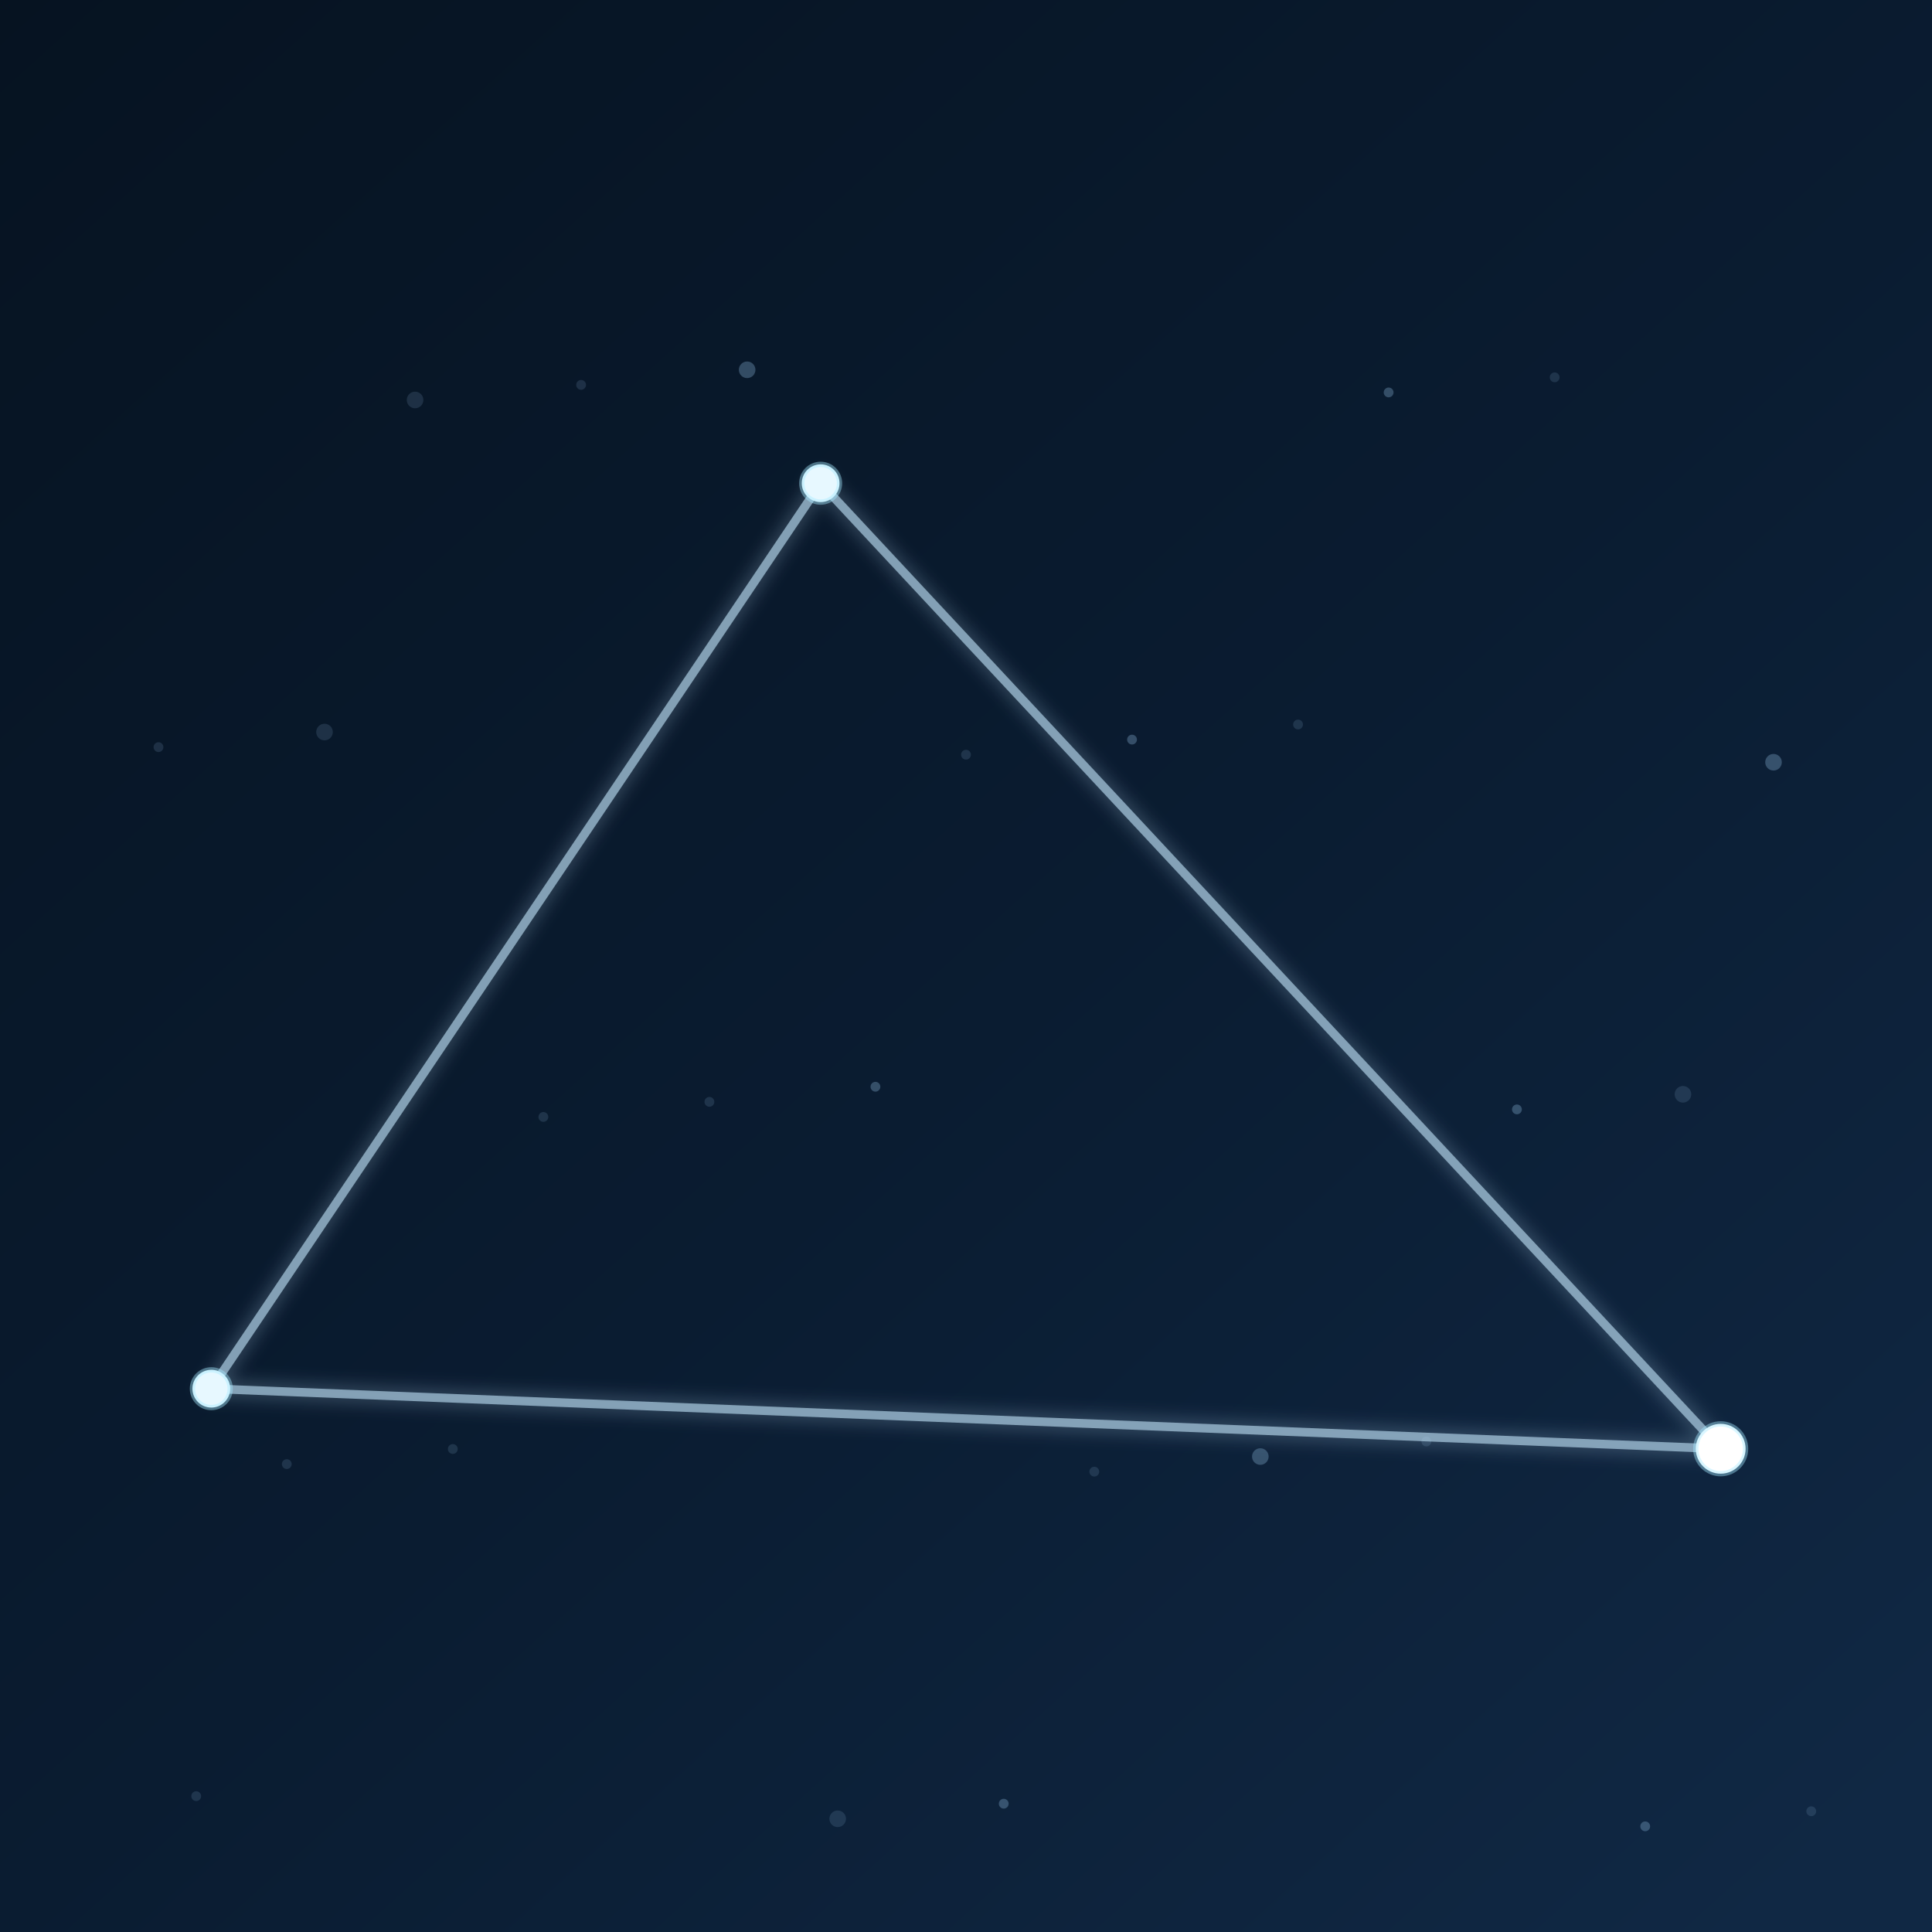
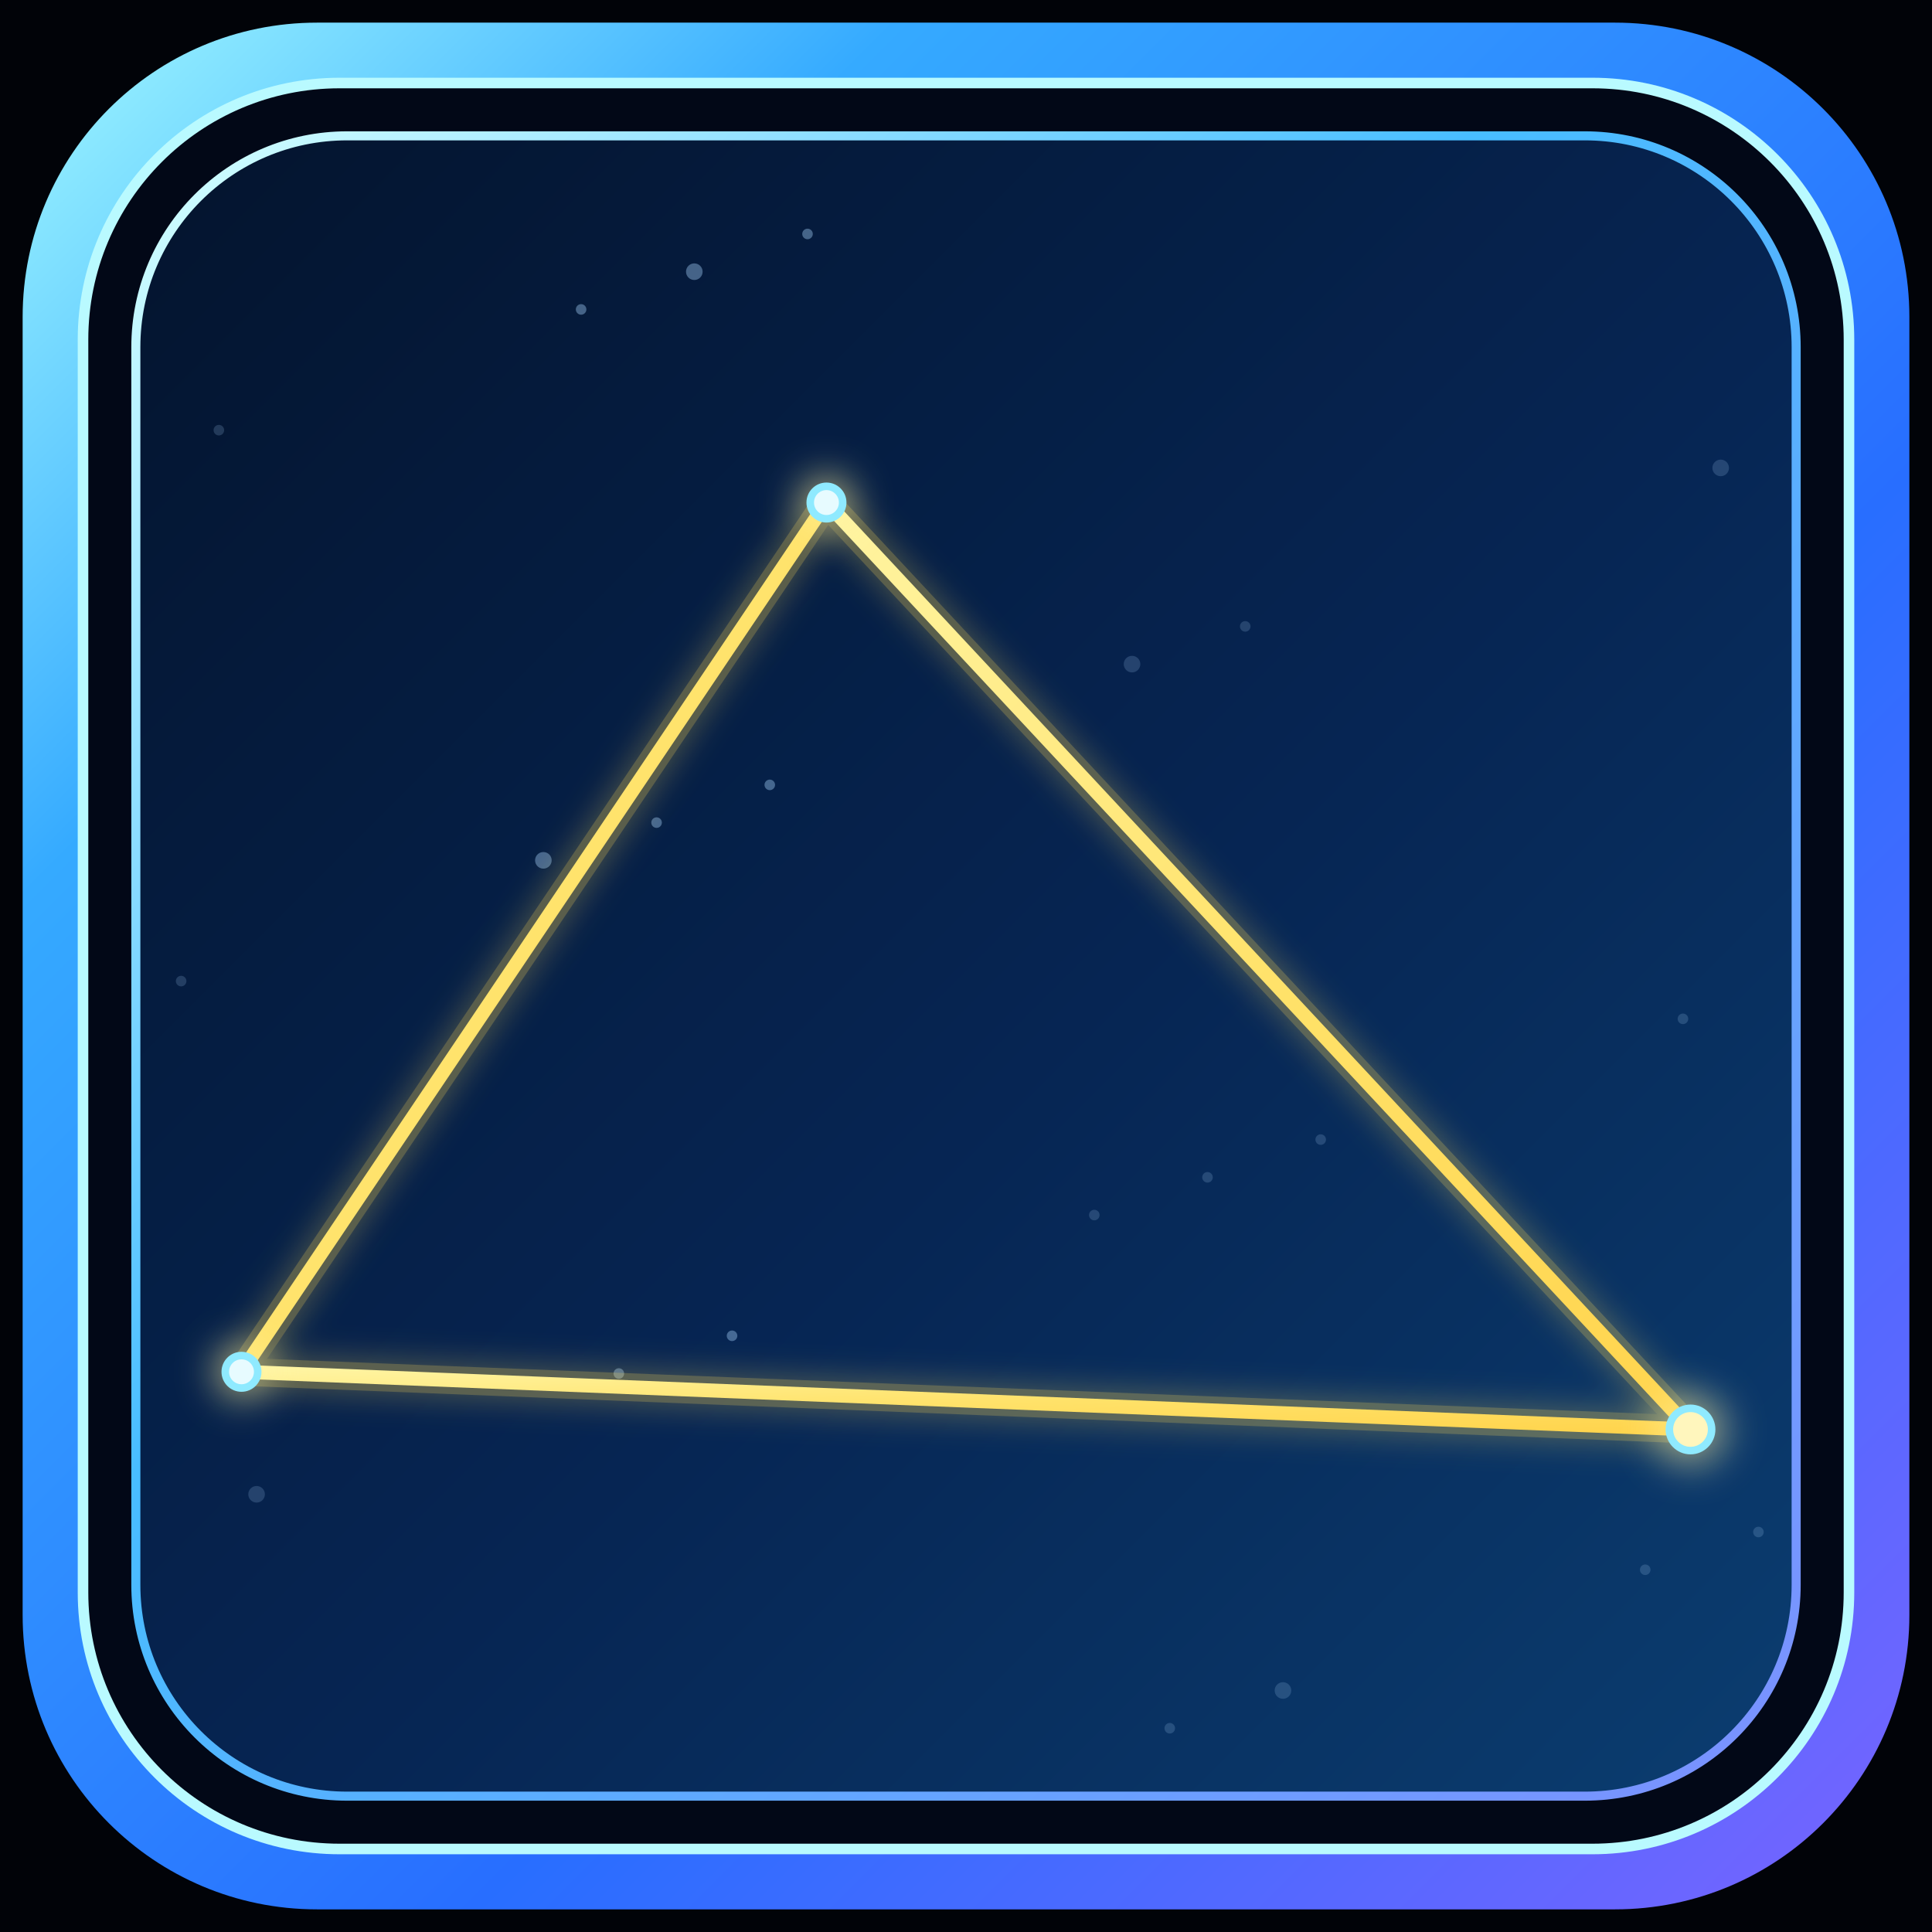
<svg xmlns="http://www.w3.org/2000/svg" width="256" height="256" viewBox="0 0 256 256">
  <defs>
-     <linearGradient id="space" x1="0" y1="0" x2=".9" y2="1">
-       <stop offset="0" stop-color="#061321" />
-       <stop offset=".55" stop-color="#0a1c31" />
-       <stop offset="1" stop-color="#102844" />
+     <linearGradient id="rim" x1="0" y1="0" x2="1" y2="1">
+       <stop offset="0" stop-color="#9ff7ff" />
+       <stop offset=".23" stop-color="#35aaff" />
+       <stop offset=".62" stop-color="#286eff" />
+       <stop offset="1" stop-color="#7864ff" />
    </linearGradient>
-     <filter id="soft" x="-30%" y="-30%" width="160%" height="160%">
-       <feGaussianBlur stdDeviation="1.1" />
+     <linearGradient id="rimInner" x1="0" y1="0" x2="1" y2="1">
+       <stop offset="0" stop-color="#d4ffff" />
+       <stop offset=".4" stop-color="#48bdff" />
+       <stop offset="1" stop-color="#7b91ff" />
+     </linearGradient>
+     <linearGradient id="space" x1="0" y1="0" x2="1" y2="1">
+       <stop offset="0" stop-color="#04142e" />
+       <stop offset=".55" stop-color="#062553" />
+       <stop offset="1" stop-color="#0b3d70" />
+     </linearGradient>
+     <linearGradient id="line" x1="0" y1="0" x2="1" y2="1">
+       <stop offset="0" stop-color="#fff4a1" />
+       <stop offset=".52" stop-color="#ffe26a" />
+       <stop offset="1" stop-color="#ffd44d" />
+     </linearGradient>
+     <filter id="lineGlow" x="-40%" y="-40%" width="180%" height="180%">
+       <feGaussianBlur stdDeviation="2.2" result="blur" />
+       <feMerge>
+         <feMergeNode in="blur" />
+         <feMergeNode in="SourceGraphic" />
+       </feMerge>
+     </filter>
+     <filter id="starGlow" x="-100%" y="-100%" width="300%" height="300%">
+       <feGaussianBlur stdDeviation="2.4" />
    </filter>
  </defs>
-   <rect width="256" height="256" fill="url(#space)" />
-   <circle cx="235" cy="101" r="1.1" fill="#91bce1" opacity="0.32" />
-   <circle cx="72" cy="148" r="0.65" fill="#91bce1" opacity="0.16" />
-   <circle cx="145" cy="195" r="0.65" fill="#91bce1" opacity="0.16" />
-   <circle cx="218" cy="242" r="0.65" fill="#91bce1" opacity="0.32" />
-   <circle cx="55" cy="53" r="1.1" fill="#91bce1" opacity="0.16" />
-   <circle cx="128" cy="100" r="0.65" fill="#91bce1" opacity="0.16" />
-   <circle cx="201" cy="147" r="0.65" fill="#91bce1" opacity="0.32" />
-   <circle cx="38" cy="194" r="0.65" fill="#91bce1" opacity="0.16" />
-   <circle cx="111" cy="241" r="1.1" fill="#91bce1" opacity="0.16" />
-   <circle cx="184" cy="52" r="0.65" fill="#91bce1" opacity="0.32" />
-   <circle cx="21" cy="99" r="0.65" fill="#91bce1" opacity="0.16" />
-   <circle cx="94" cy="146" r="0.65" fill="#91bce1" opacity="0.16" />
-   <circle cx="167" cy="193" r="1.1" fill="#91bce1" opacity="0.32" />
-   <circle cx="240" cy="240" r="0.65" fill="#91bce1" opacity="0.16" />
-   <circle cx="77" cy="51" r="0.65" fill="#91bce1" opacity="0.16" />
-   <circle cx="150" cy="98" r="0.65" fill="#91bce1" opacity="0.32" />
-   <circle cx="223" cy="145" r="1.1" fill="#91bce1" opacity="0.16" />
-   <circle cx="60" cy="192" r="0.65" fill="#91bce1" opacity="0.16" />
-   <circle cx="133" cy="239" r="0.65" fill="#91bce1" opacity="0.32" />
-   <circle cx="206" cy="50" r="0.65" fill="#91bce1" opacity="0.16" />
-   <circle cx="43" cy="97" r="1.1" fill="#91bce1" opacity="0.16" />
-   <circle cx="116" cy="144" r="0.65" fill="#91bce1" opacity="0.32" />
-   <circle cx="189" cy="191" r="0.65" fill="#91bce1" opacity="0.16" />
-   <circle cx="26" cy="238" r="0.65" fill="#91bce1" opacity="0.16" />
-   <circle cx="99" cy="49" r="1.1" fill="#91bce1" opacity="0.32" />
-   <circle cx="172" cy="96" r="0.65" fill="#91bce1" opacity="0.16" />
-   <g fill="none" stroke="#a7c7df" stroke-opacity=".27" stroke-width="2.2" stroke-linecap="round" stroke-linejoin="round" filter="url(#soft)">
-     <line x1="228.00" y1="191.97" x2="28.00" y2="184.01" />
-     <line x1="228.00" y1="191.97" x2="108.74" y2="64.03" />
-     <line x1="28.00" y1="184.01" x2="108.74" y2="64.03" />
+   <rect width="256" height="256" rx="0" fill="#010308" />
+   <rect x="3" y="3" width="250" height="250" rx="39" fill="url(#rim)" />
+   <rect x="11" y="11" width="234" height="234" rx="34" fill="#020817" stroke="#b9faff" stroke-width="1.4" />
+   <rect x="18" y="18" width="220" height="220" rx="28" fill="url(#space)" stroke="url(#rimInner)" stroke-width="1.2" />
+   <circle cx="72" cy="114" r="1.1" fill="#9ec9f0" opacity="0.42" />
+   <circle cx="145" cy="161" r="0.7" fill="#9ec9f0" opacity="0.2" />
+   <circle cx="218" cy="208" r="0.7" fill="#9ec9f0" opacity="0.2" />
+   <circle cx="77" cy="41" r="0.7" fill="#9ec9f0" opacity="0.42" />
+   <circle cx="150" cy="88" r="1.1" fill="#9ec9f0" opacity="0.2" />
+   <circle cx="223" cy="135" r="0.7" fill="#9ec9f0" opacity="0.2" />
+   <circle cx="82" cy="182" r="0.7" fill="#9ec9f0" opacity="0.42" />
+   <circle cx="155" cy="229" r="0.7" fill="#9ec9f0" opacity="0.2" />
+   <circle cx="228" cy="62" r="1.1" fill="#9ec9f0" opacity="0.2" />
+   <circle cx="87" cy="109" r="0.7" fill="#9ec9f0" opacity="0.42" />
+   <circle cx="160" cy="156" r="0.7" fill="#9ec9f0" opacity="0.2" />
+   <circle cx="233" cy="203" r="0.7" fill="#9ec9f0" opacity="0.2" />
+   <circle cx="92" cy="36" r="1.1" fill="#9ec9f0" opacity="0.42" />
+   <circle cx="165" cy="83" r="0.7" fill="#9ec9f0" opacity="0.2" />
+   <circle cx="24" cy="130" r="0.7" fill="#9ec9f0" opacity="0.2" />
+   <circle cx="97" cy="177" r="0.7" fill="#9ec9f0" opacity="0.42" />
+   <circle cx="170" cy="224" r="1.1" fill="#9ec9f0" opacity="0.2" />
+   <circle cx="29" cy="57" r="0.7" fill="#9ec9f0" opacity="0.2" />
+   <circle cx="102" cy="104" r="0.7" fill="#9ec9f0" opacity="0.42" />
+   <circle cx="175" cy="151" r="0.7" fill="#9ec9f0" opacity="0.2" />
+   <circle cx="34" cy="198" r="1.1" fill="#9ec9f0" opacity="0.2" />
+   <circle cx="107" cy="31" r="0.7" fill="#9ec9f0" opacity="0.42" />
+   <g fill="none" stroke="#ffd957" stroke-width="3.7" stroke-linecap="round" stroke-linejoin="round" opacity=".34" filter="url(#lineGlow)">
+     <line x1="224.00" y1="189.41" x2="32.00" y2="181.77" />
+     <line x1="224.00" y1="189.41" x2="109.51" y2="66.59" />
+     <line x1="32.00" y1="181.77" x2="109.51" y2="66.59" />
  </g>
-   <g fill="none" stroke="#b6d7ec" stroke-opacity=".65" stroke-width="1.15" stroke-linecap="round" stroke-linejoin="round">
-     <line x1="228.00" y1="191.97" x2="28.00" y2="184.01" />
-     <line x1="228.00" y1="191.97" x2="108.74" y2="64.03" />
-     <line x1="28.00" y1="184.01" x2="108.74" y2="64.03" />
+   <g fill="none" stroke="url(#line)" stroke-width="1.85" stroke-linecap="round" stroke-linejoin="round">
+     <line x1="224.00" y1="189.41" x2="32.00" y2="181.77" />
+     <line x1="224.00" y1="189.41" x2="109.51" y2="66.59" />
+     <line x1="32.00" y1="181.77" x2="109.51" y2="66.59" />
  </g>
-   <circle cx="228.00" cy="191.97" r="3.3" fill="#ffffff" stroke="#a5e9ff" stroke-opacity=".42" stroke-width=".7" />
-   <circle cx="28.00" cy="184.01" r="2.5" fill="#e7f8ff" stroke="#a5e9ff" stroke-opacity=".42" stroke-width=".7" />
-   <circle cx="108.74" cy="64.03" r="2.5" fill="#e7f8ff" stroke="#a5e9ff" stroke-opacity=".42" stroke-width=".7" />
+   <g>
+     <circle cx="224.00" cy="189.41" r="5.1" fill="#fff5a8" opacity=".45" filter="url(#starGlow)" />
+     <circle cx="224.00" cy="189.41" r="2.8" fill="#fff6bd" stroke="#8feaff" stroke-width="1.0" />
+   </g>
+   <g>
+     <circle cx="32.00" cy="181.77" r="4" fill="#fff5a8" opacity=".45" filter="url(#starGlow)" />
+     <circle cx="32.00" cy="181.77" r="2.15" fill="#e7fbff" stroke="#8feaff" stroke-width="1.0" />
+   </g>
+   <g>
+     <circle cx="109.51" cy="66.59" r="4" fill="#fff5a8" opacity=".45" filter="url(#starGlow)" />
+     <circle cx="109.51" cy="66.59" r="2.15" fill="#e7fbff" stroke="#8feaff" stroke-width="1.0" />
+   </g>
</svg>
